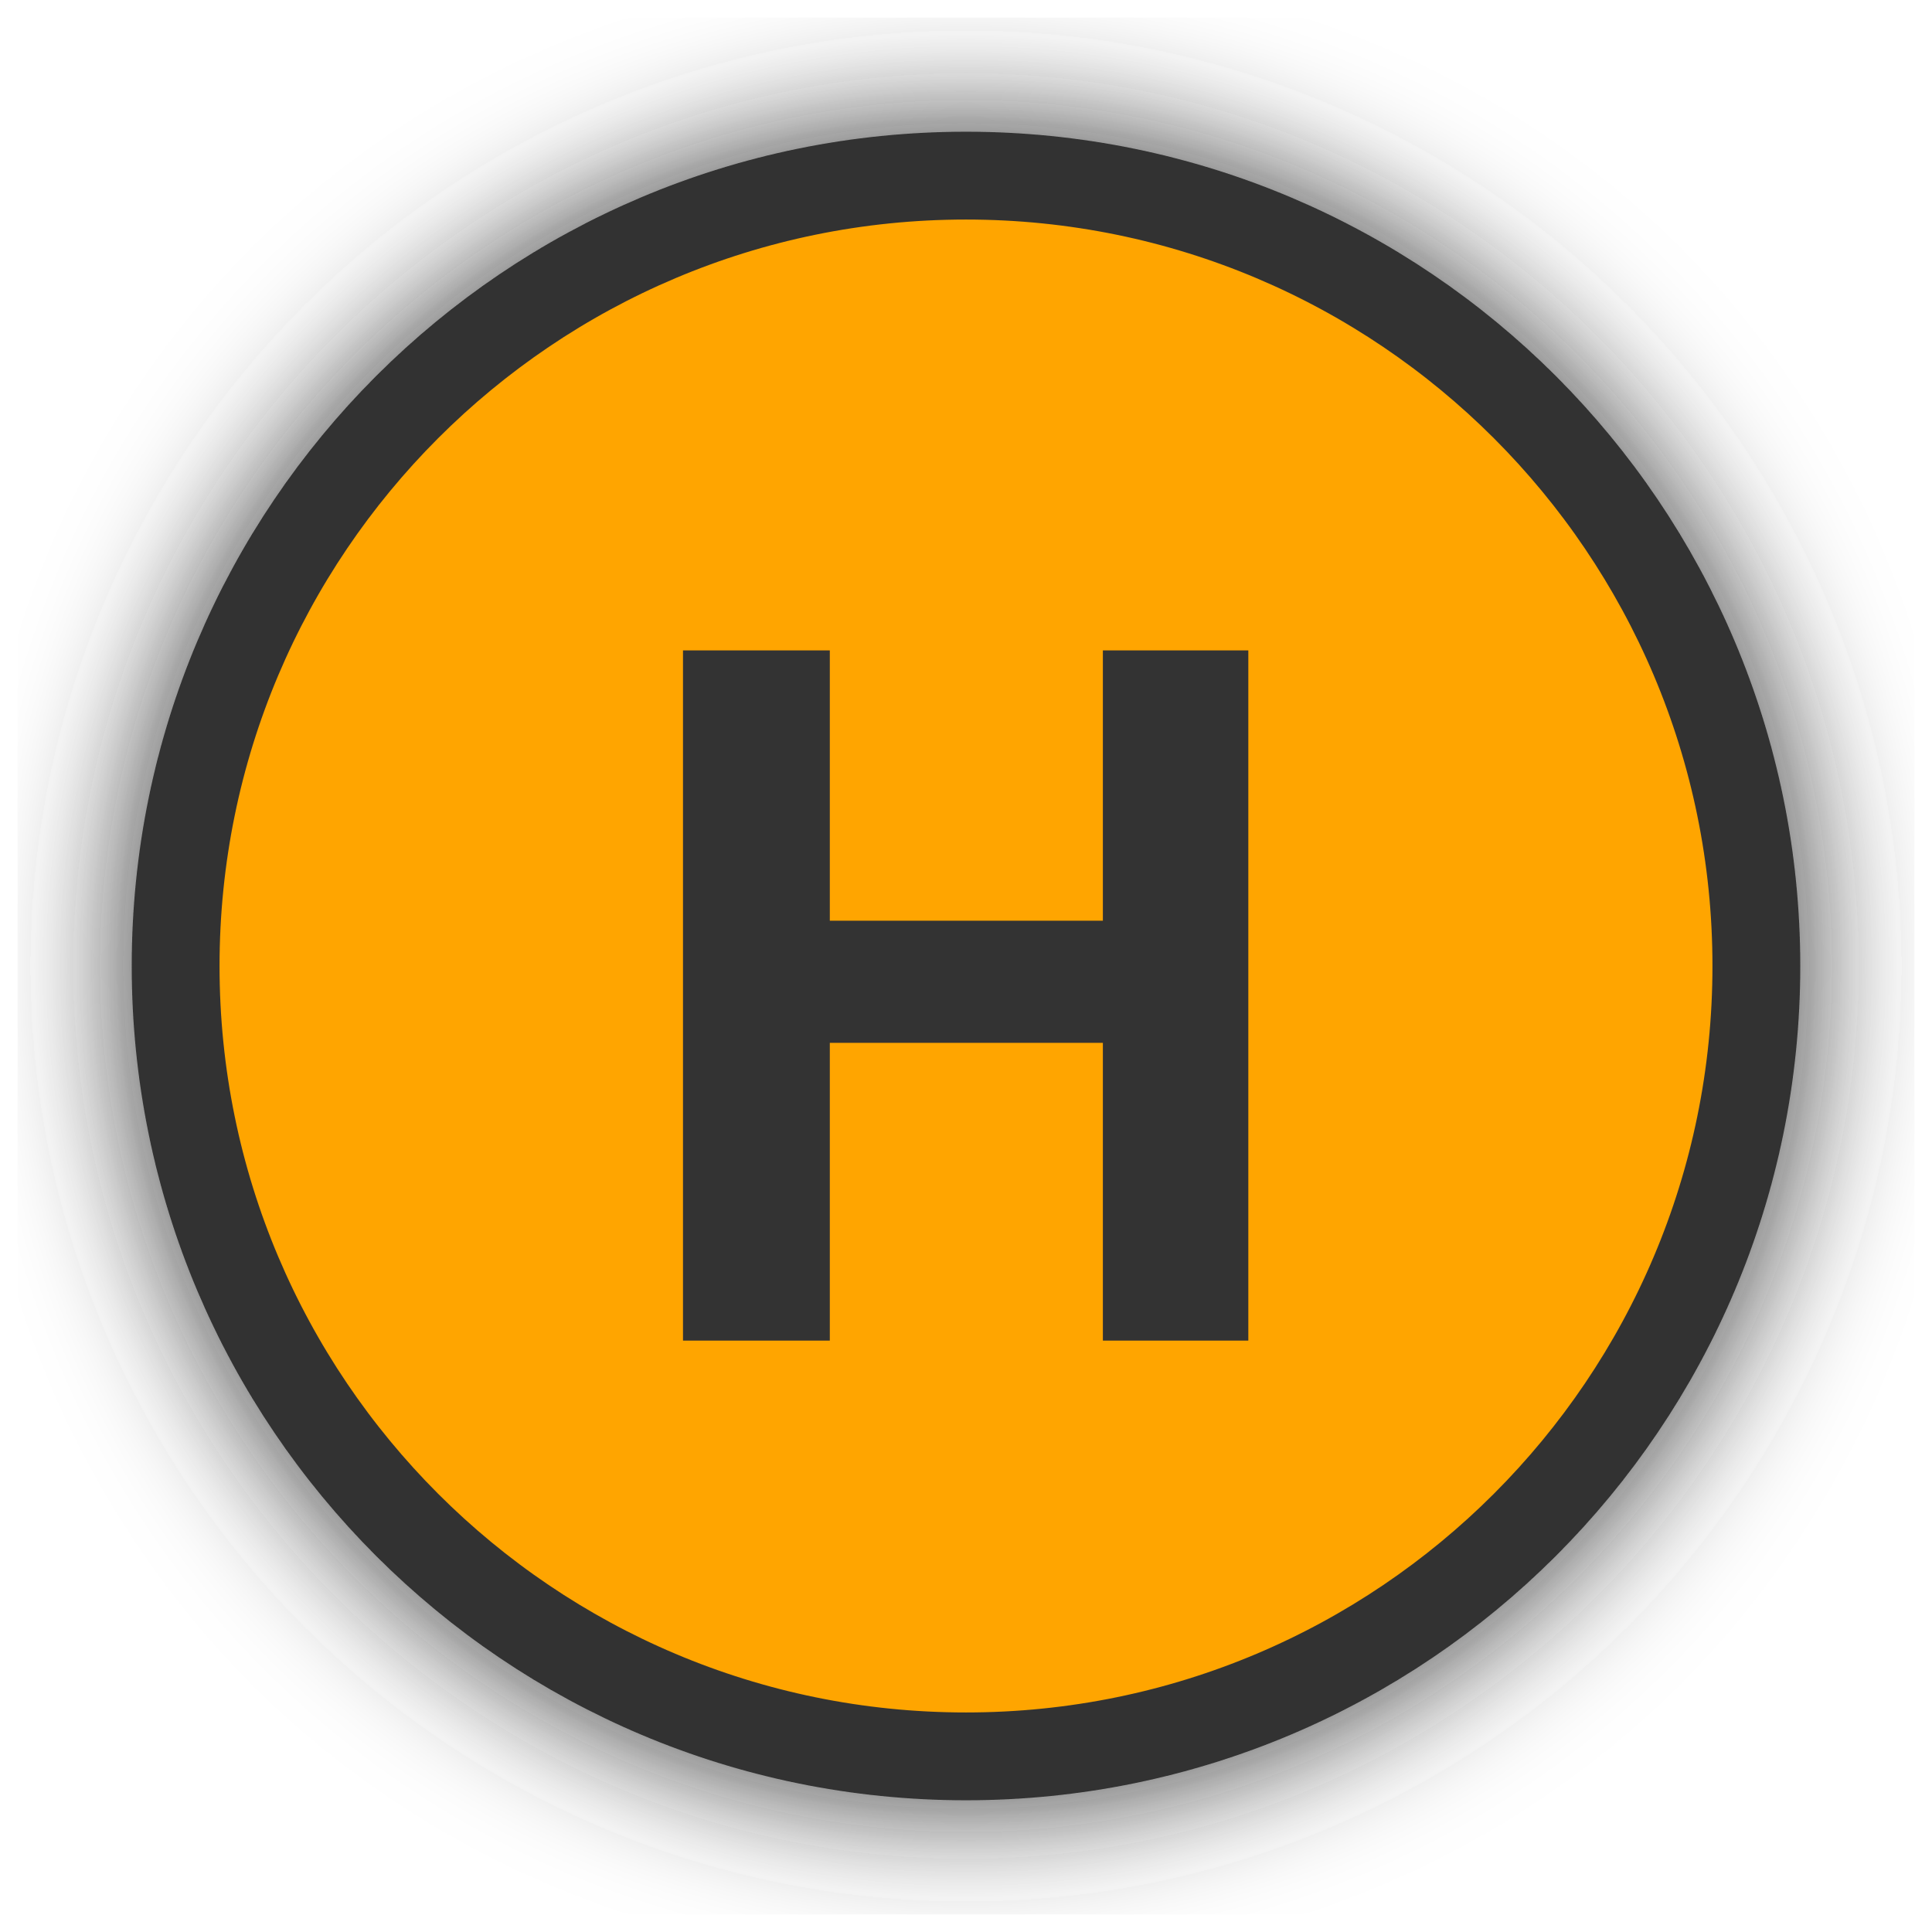
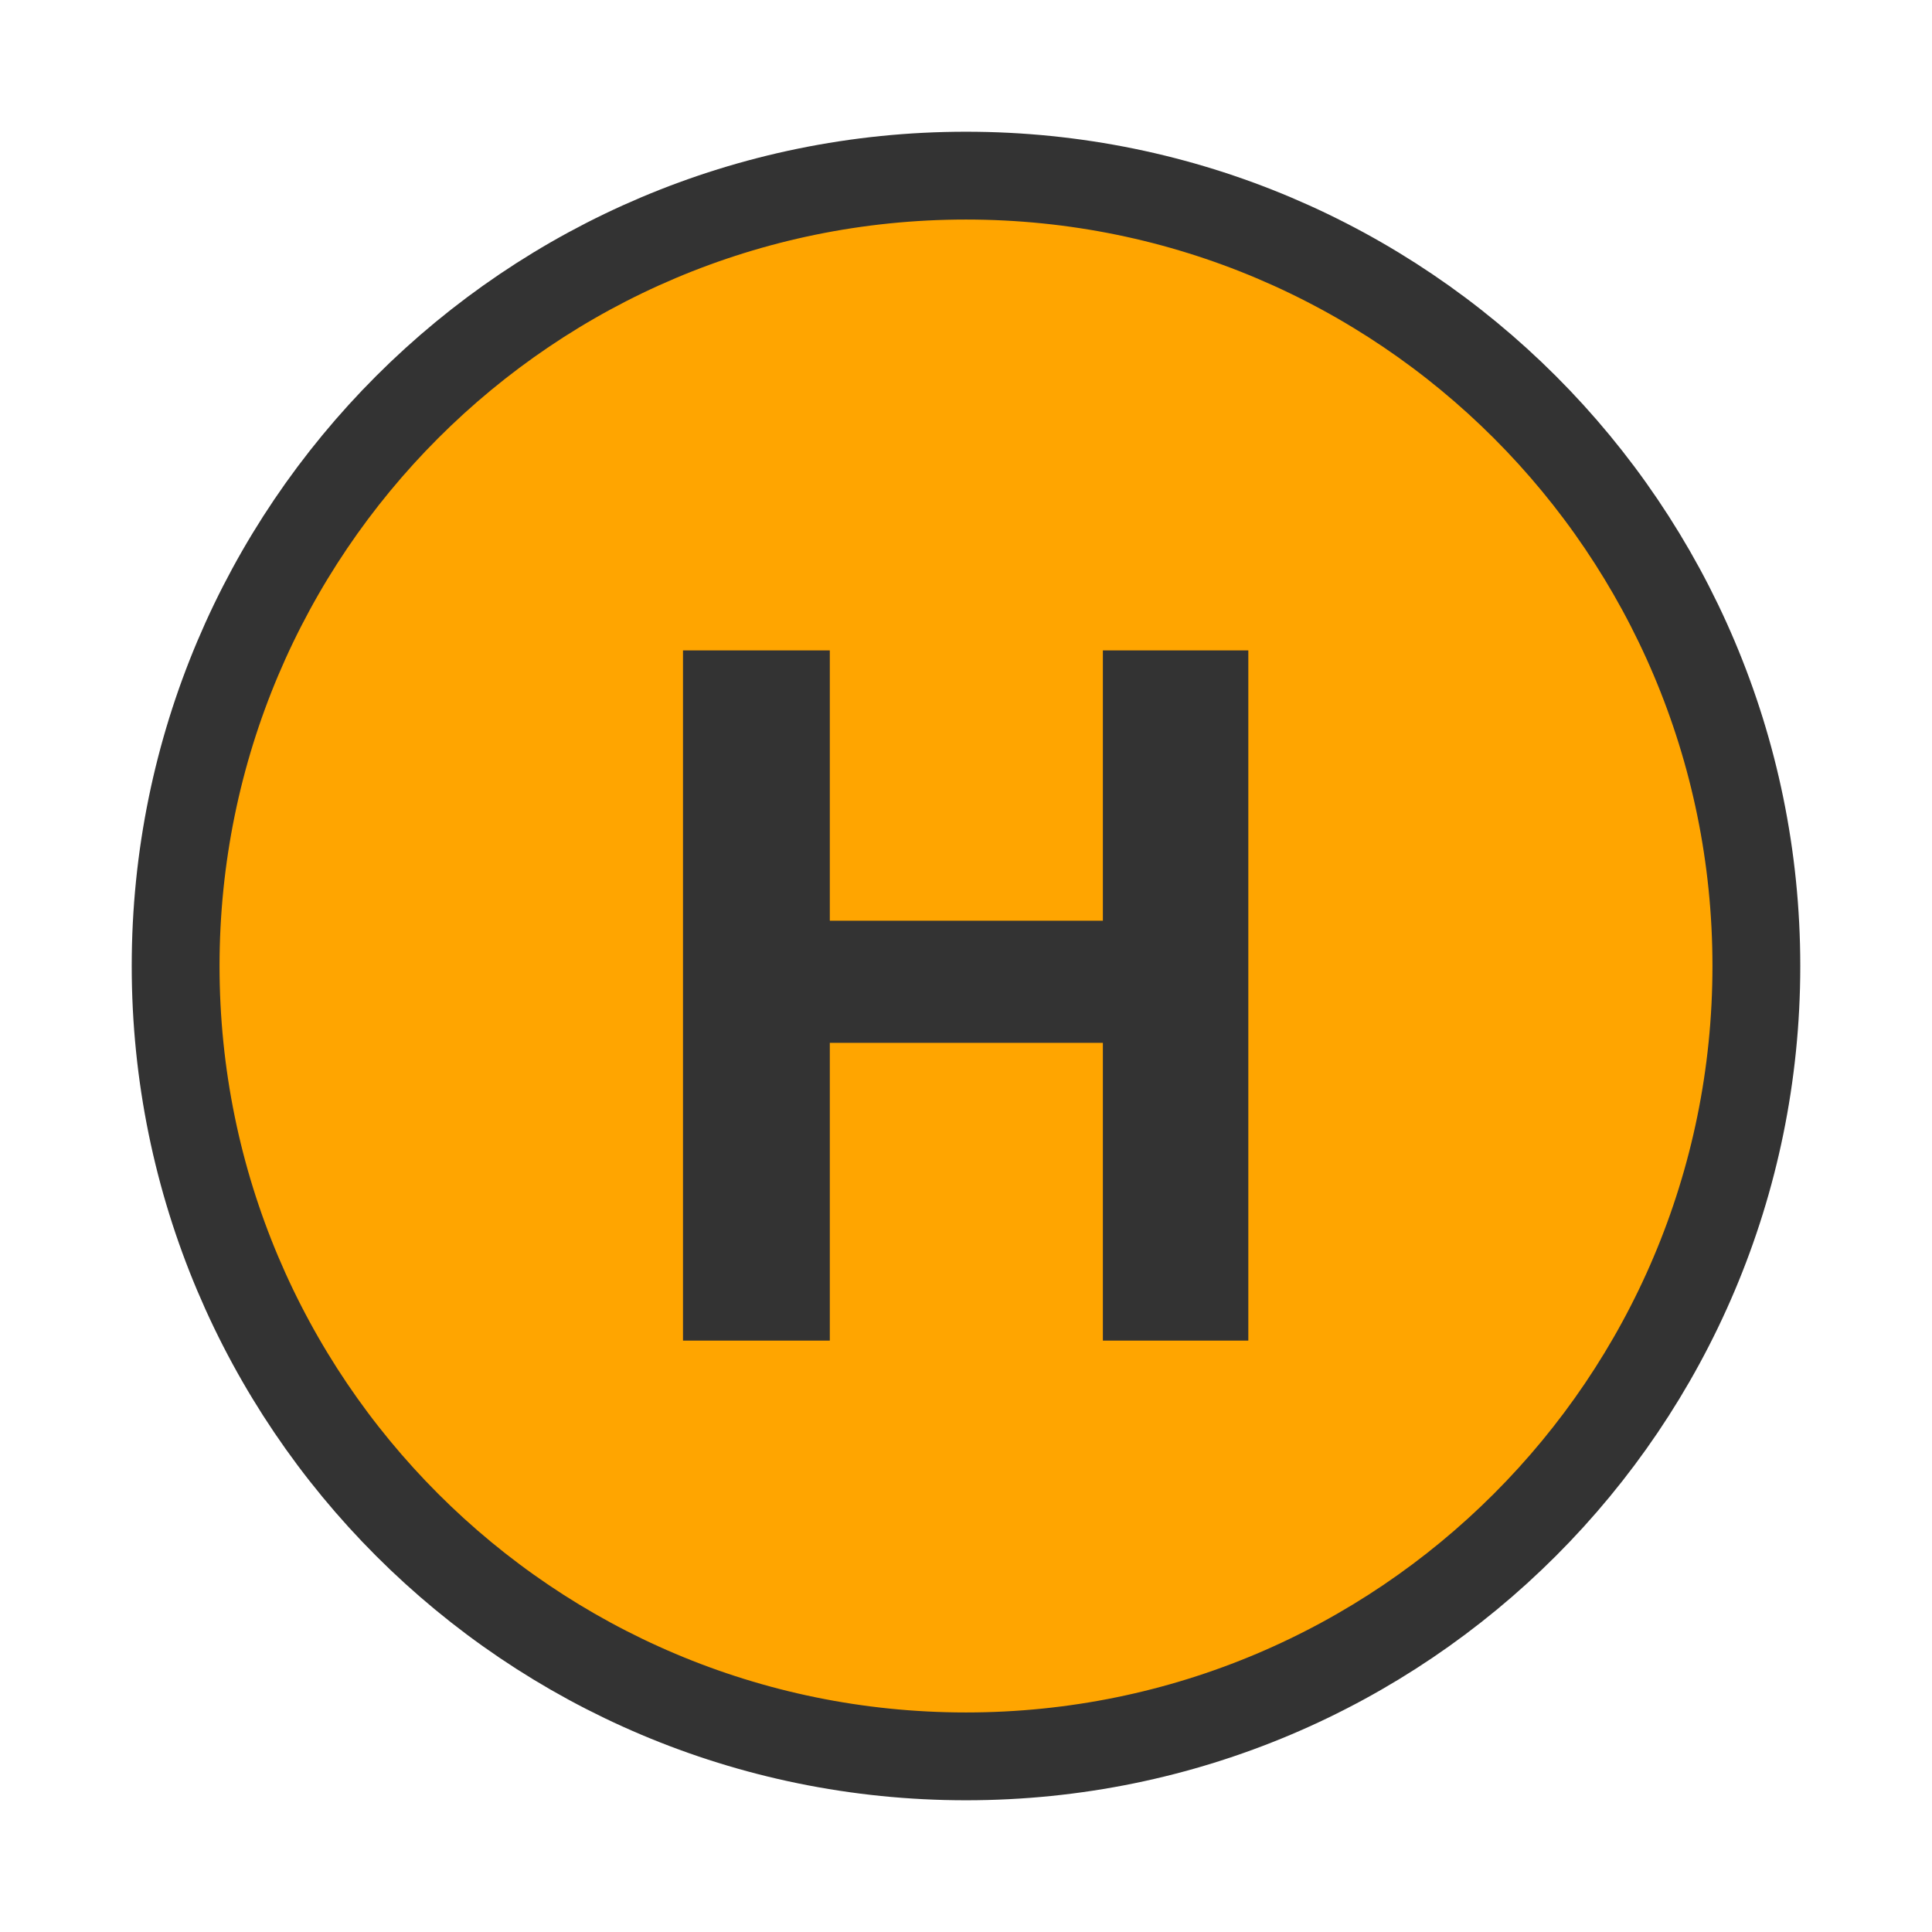
<svg xmlns="http://www.w3.org/2000/svg" width="22" height="22">
-   <defs>
-     <filter id="shadow">
-       <feDropShadow stdDeviation="0.8" dx="0" dy="0" flood-color="#333" />
-     </filter>
-   </defs>
-   <circle aria-label="HSI" r="9" fill="orange" stroke="#333" cx="11" cy="11" style="filter:url(#shadow)" />
+   <circle r="9" fill="orange" stroke="#333" cx="11" cy="11" />
  <text fill="#333" text-anchor="middle" dominant-baseline="central" style="font:bold 11px sans-serif" transform="translate(11 11)">H</text>
</svg>
